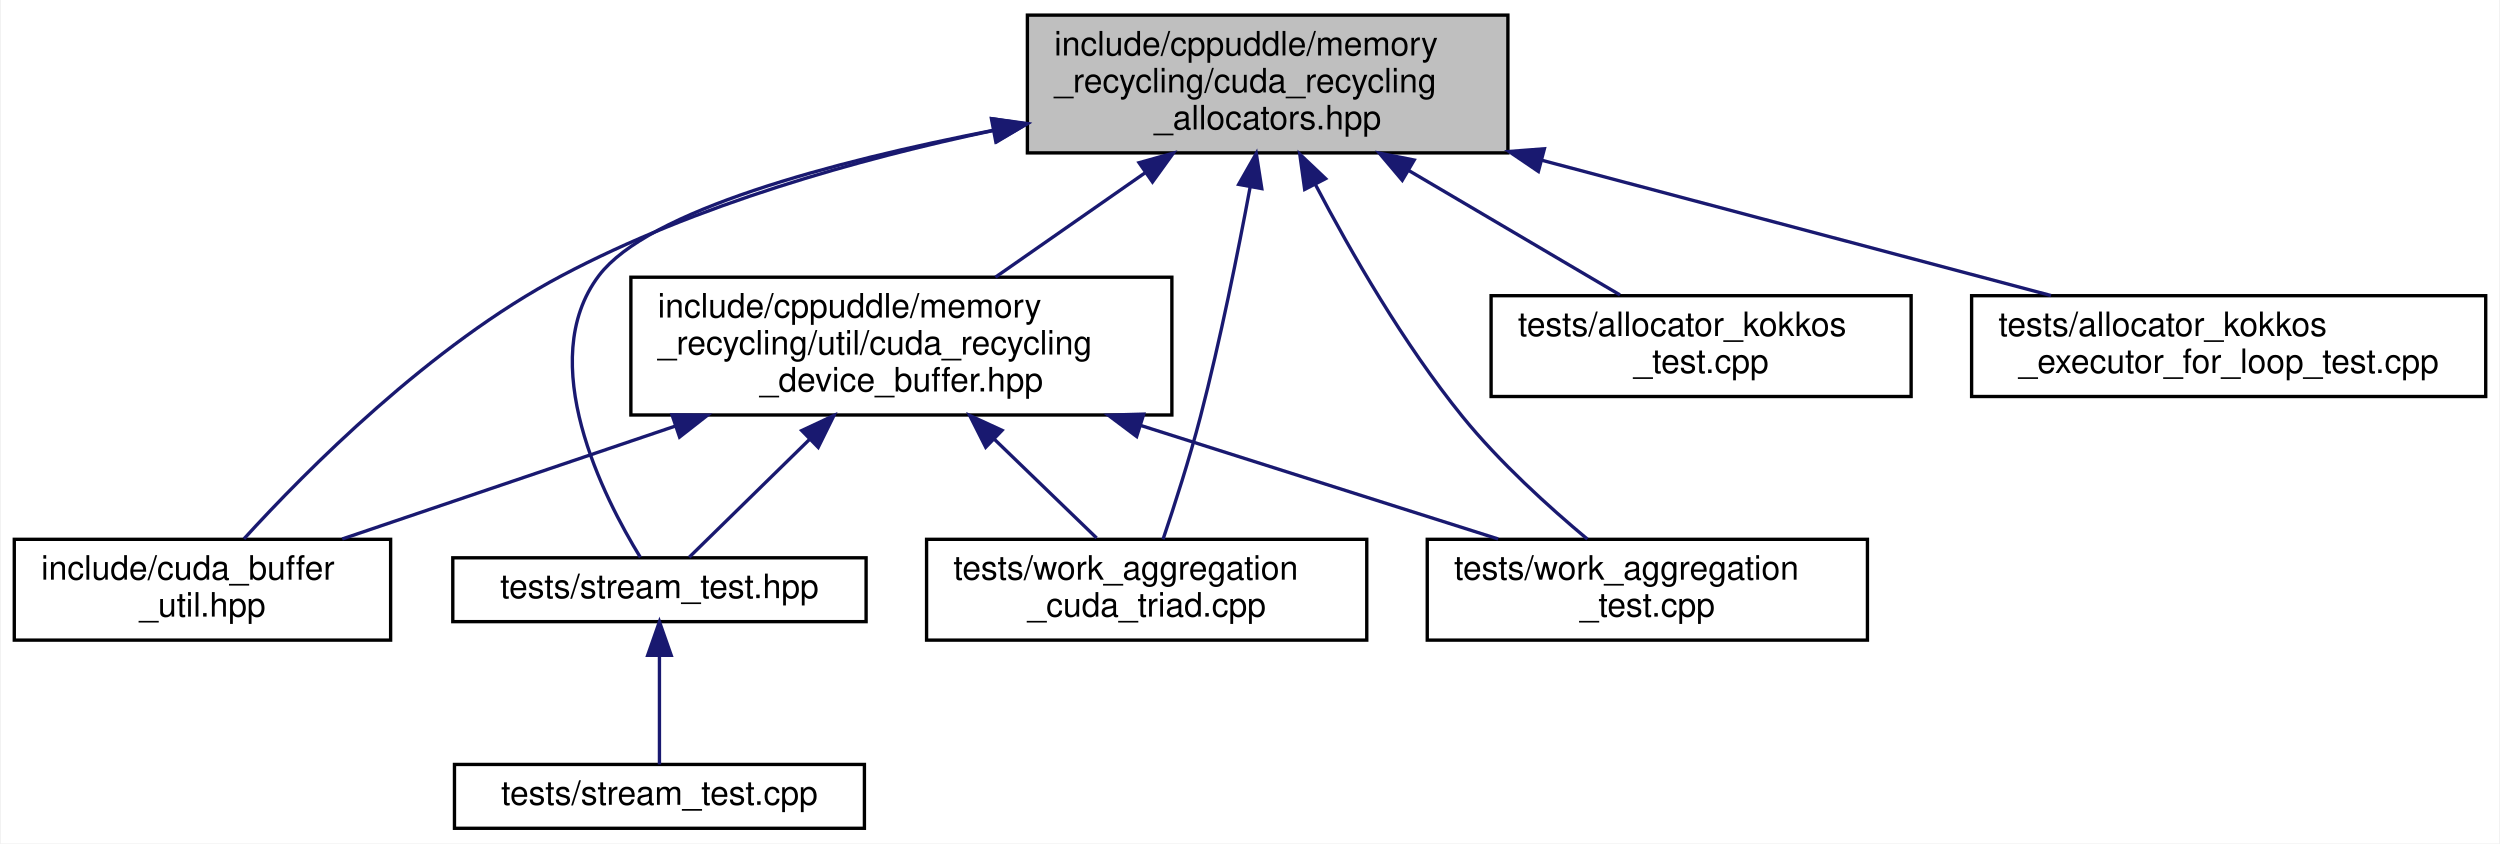
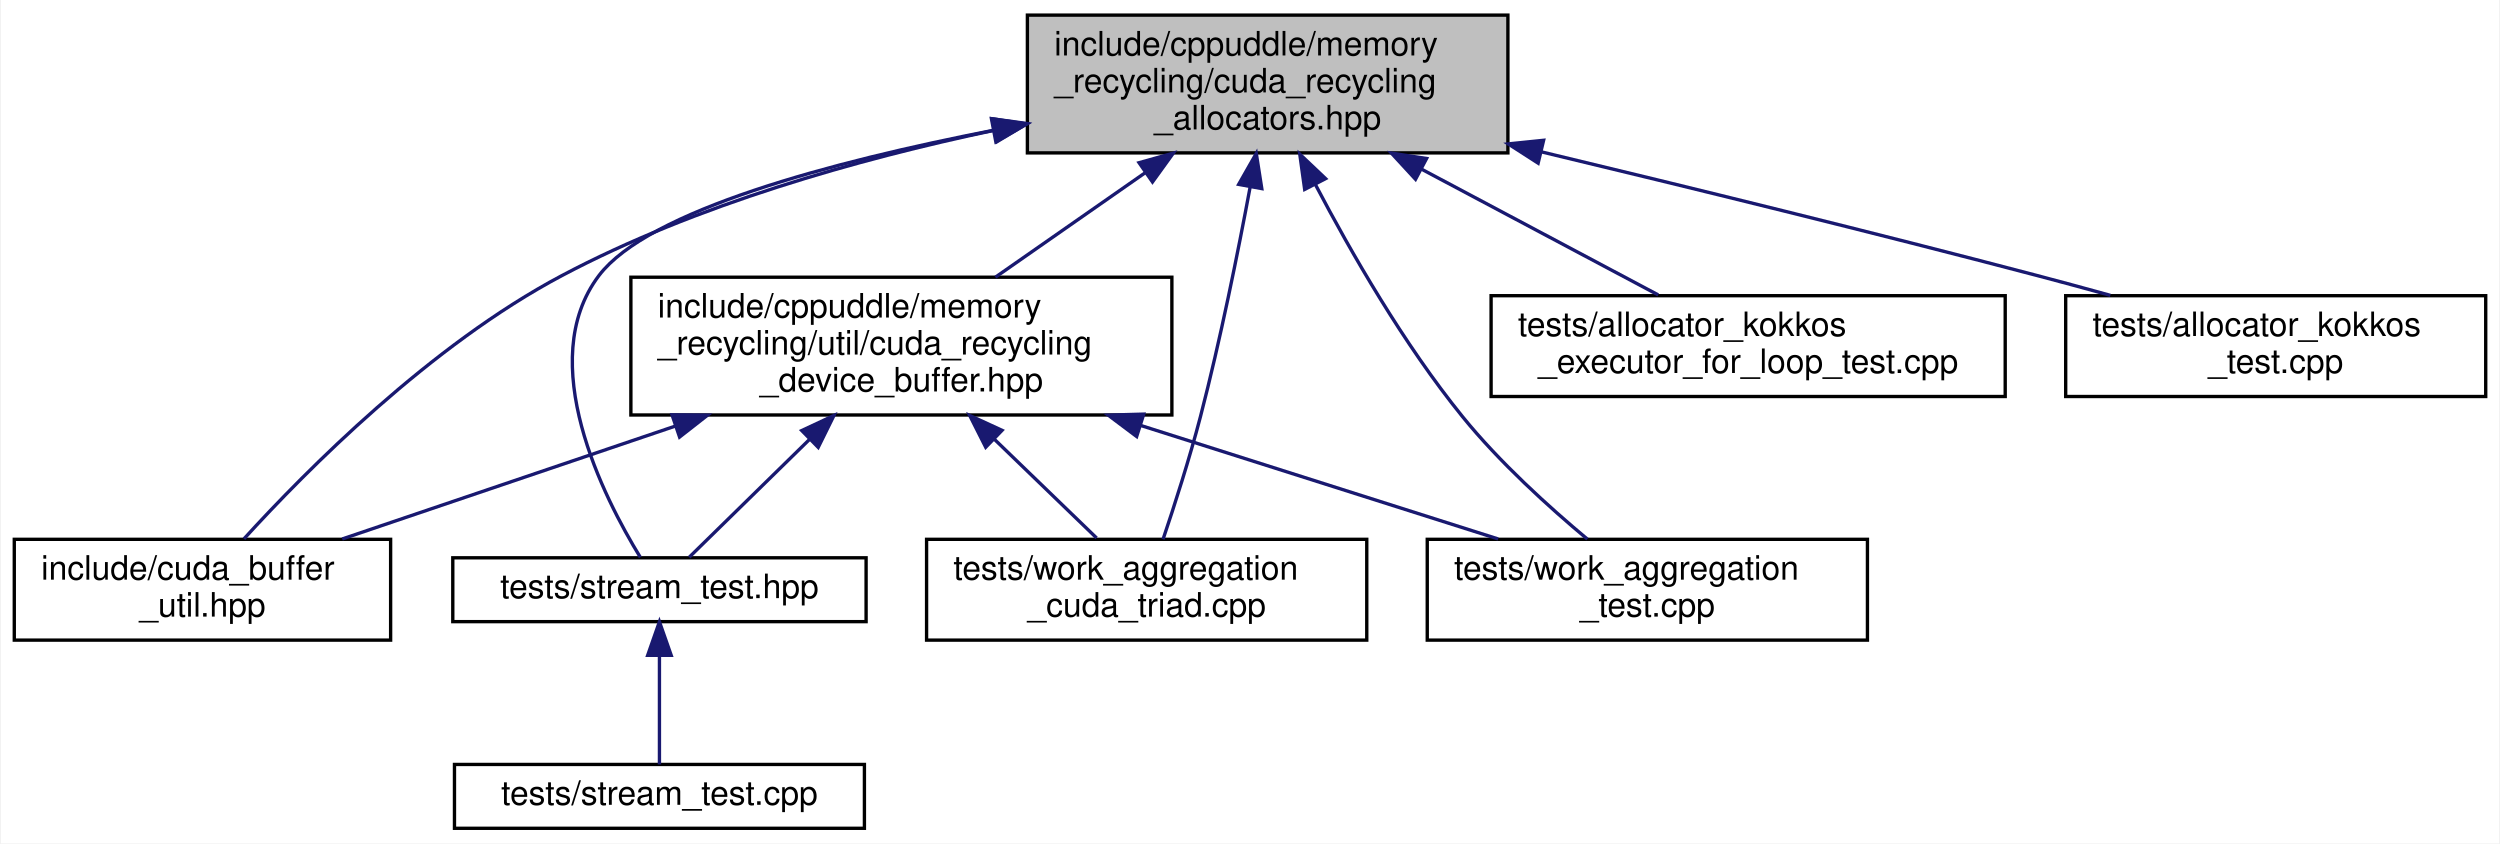
<svg xmlns="http://www.w3.org/2000/svg" xmlns:xlink="http://www.w3.org/1999/xlink" width="744pt" height="251pt" viewBox="0.00 0.00 743.50 251.00">
  <g id="graph0" class="graph" transform="scale(1 1) rotate(0) translate(4 247)">
    <polygon fill="white" stroke="transparent" points="-4,4 -4,-247 739.5,-247 739.5,4 -4,4" />
    <g id="node1" class="node">
      <g id="a_node1">
        <a xlink:title=" ">
          <polygon fill="#bfbfbf" stroke="black" points="301.5,-201.5 301.5,-242.5 444.5,-242.5 444.5,-201.5 301.5,-201.5" />
          <text text-anchor="start" x="309.5" y="-230.5" font-family="Helvetica,sans-Serif" font-size="10.00">include/cppuddle/memory</text>
          <text text-anchor="start" x="309.5" y="-219.5" font-family="Helvetica,sans-Serif" font-size="10.00">_recycling/cuda_recycling</text>
          <text text-anchor="middle" x="373" y="-208.5" font-family="Helvetica,sans-Serif" font-size="10.00">_allocators.hpp</text>
        </a>
      </g>
    </g>
    <g id="node2" class="node">
      <g id="a_node2">
        <a xlink:href="cuda__recycling__device__buffer_8hpp.html" target="_top" xlink:title="Contains a RAII wrappers for CUDA device buffers. Intended to be used with the recycling allocators b...">
          <polygon fill="white" stroke="black" points="183.5,-123.5 183.5,-164.5 344.5,-164.5 344.5,-123.5 183.5,-123.5" />
          <text text-anchor="start" x="191.5" y="-152.5" font-family="Helvetica,sans-Serif" font-size="10.00">include/cppuddle/memory</text>
          <text text-anchor="start" x="191.5" y="-141.5" font-family="Helvetica,sans-Serif" font-size="10.00">_recycling/util/cuda_recycling</text>
          <text text-anchor="middle" x="264" y="-130.5" font-family="Helvetica,sans-Serif" font-size="10.00">_device_buffer.hpp</text>
        </a>
      </g>
    </g>
    <g id="edge1" class="edge">
      <path fill="none" stroke="midnightblue" d="M336.62,-195.64C322.07,-185.49 305.57,-173.98 291.98,-164.51" />
      <polygon fill="midnightblue" stroke="midnightblue" points="334.73,-198.58 344.93,-201.43 338.73,-192.84 334.73,-198.58" />
    </g>
    <g id="node3" class="node">
      <g id="a_node3">
        <a xlink:href="cuda__buffer__util_8hpp.html" target="_top" xlink:title=" ">
          <polygon fill="white" stroke="black" points="0,-56.5 0,-86.5 112,-86.5 112,-56.5 0,-56.5" />
          <text text-anchor="start" x="8" y="-74.5" font-family="Helvetica,sans-Serif" font-size="10.00">include/cuda_buffer</text>
          <text text-anchor="middle" x="56" y="-63.5" font-family="Helvetica,sans-Serif" font-size="10.00">_util.hpp</text>
        </a>
      </g>
    </g>
    <g id="edge7" class="edge">
      <path fill="none" stroke="midnightblue" d="M291.43,-208.18C251.16,-199.67 202.81,-186.07 163,-165 123.93,-144.33 86.9,-106.99 68.36,-86.65" />
      <polygon fill="midnightblue" stroke="midnightblue" points="290.98,-211.66 301.48,-210.23 292.39,-204.8 290.98,-211.66" />
    </g>
    <g id="node4" class="node">
      <g id="a_node4">
        <a xlink:href="stream__test_8hpp.html" target="_top" xlink:title=" ">
          <polygon fill="white" stroke="black" points="130.5,-62 130.5,-81 253.5,-81 253.5,-62 130.5,-62" />
          <text text-anchor="middle" x="192" y="-69" font-family="Helvetica,sans-Serif" font-size="10.00">tests/stream_test.hpp</text>
        </a>
      </g>
    </g>
    <g id="edge10" class="edge">
      <path fill="none" stroke="midnightblue" d="M291.41,-208.23C243.13,-198.82 188.62,-184.3 174,-165 154.64,-139.44 175.48,-98.8 186.31,-81.15" />
      <polygon fill="midnightblue" stroke="midnightblue" points="290.8,-211.68 301.28,-210.1 292.11,-204.8 290.8,-211.68" />
    </g>
    <g id="node6" class="node">
      <g id="a_node6">
        <a xlink:href="work__aggregation__cuda__triad_8cpp.html" target="_top" xlink:title=" ">
          <polygon fill="white" stroke="black" points="271.5,-56.5 271.5,-86.5 402.5,-86.5 402.5,-56.5 271.5,-56.5" />
          <text text-anchor="start" x="279.5" y="-74.5" font-family="Helvetica,sans-Serif" font-size="10.00">tests/work_aggregation</text>
          <text text-anchor="middle" x="337" y="-63.5" font-family="Helvetica,sans-Serif" font-size="10.00">_cuda_triad.cpp</text>
        </a>
      </g>
    </g>
    <g id="edge11" class="edge">
      <path fill="none" stroke="midnightblue" d="M367.82,-191.49C364.18,-171.94 358.92,-145.79 353,-123 349.76,-110.54 345.28,-96.6 341.88,-86.53" />
      <polygon fill="midnightblue" stroke="midnightblue" points="364.38,-192.13 369.62,-201.34 371.26,-190.87 364.38,-192.13" />
    </g>
    <g id="node7" class="node">
      <g id="a_node7">
        <a xlink:href="work__aggregation__test_8cpp.html" target="_top" xlink:title=" ">
          <polygon fill="white" stroke="black" points="420.5,-56.5 420.5,-86.5 551.5,-86.5 551.5,-56.5 420.5,-56.5" />
          <text text-anchor="start" x="428.5" y="-74.5" font-family="Helvetica,sans-Serif" font-size="10.00">tests/work_aggregation</text>
          <text text-anchor="middle" x="486" y="-63.5" font-family="Helvetica,sans-Serif" font-size="10.00">_test.cpp</text>
        </a>
      </g>
    </g>
    <g id="edge12" class="edge">
      <path fill="none" stroke="midnightblue" d="M387.23,-192.05C397.89,-171.74 413.59,-144.48 431,-123 442.02,-109.41 456.71,-96.11 468.14,-86.57" />
      <polygon fill="midnightblue" stroke="midnightblue" points="384.02,-190.63 382.56,-201.13 390.25,-193.84 384.02,-190.63" />
    </g>
    <g id="node8" class="node">
      <g id="a_node8">
-         <a xlink:href="allocator__kokkos__test_8cpp.html" target="_top" xlink:title=" ">
-           <polygon fill="white" stroke="black" points="439.5,-129 439.5,-159 564.5,-159 564.5,-129 439.5,-129" />
+         <a xlink:href="allocator__kokkos__executor__for__loop__test_8cpp.html" target="_top" xlink:title=" ">
+           <polygon fill="white" stroke="black" points="439.5,-129 439.5,-159 592.5,-159 592.5,-129 439.5,-129" />
          <text text-anchor="start" x="447.5" y="-147" font-family="Helvetica,sans-Serif" font-size="10.00">tests/allocator_kokkos</text>
-           <text text-anchor="middle" x="502" y="-136" font-family="Helvetica,sans-Serif" font-size="10.00">_test.cpp</text>
+           <text text-anchor="middle" x="516" y="-136" font-family="Helvetica,sans-Serif" font-size="10.00">_executor_for_loop_test.cpp</text>
        </a>
      </g>
    </g>
    <g id="edge8" class="edge">
-       <path fill="none" stroke="midnightblue" d="M414.9,-196.31C435.74,-184.04 460.18,-169.64 477.85,-159.23" />
-       <polygon fill="midnightblue" stroke="midnightblue" points="413.06,-193.34 406.22,-201.43 416.61,-199.37 413.06,-193.34" />
+       <path fill="none" stroke="midnightblue" d="M418.83,-196.64C442.06,-184.3 469.46,-169.73 489.23,-159.23" />
+       <polygon fill="midnightblue" stroke="midnightblue" points="417.01,-193.64 409.83,-201.43 420.3,-199.83 417.01,-193.64" />
    </g>
    <g id="node9" class="node">
      <g id="a_node9">
-         <a xlink:href="allocator__kokkos__executor__for__loop__test_8cpp.html" target="_top" xlink:title=" ">
-           <polygon fill="white" stroke="black" points="582.5,-129 582.5,-159 735.5,-159 735.5,-129 582.5,-129" />
-           <text text-anchor="start" x="590.5" y="-147" font-family="Helvetica,sans-Serif" font-size="10.00">tests/allocator_kokkos</text>
-           <text text-anchor="middle" x="659" y="-136" font-family="Helvetica,sans-Serif" font-size="10.00">_executor_for_loop_test.cpp</text>
+         <a xlink:href="allocator__kokkos__test_8cpp.html" target="_top" xlink:title=" ">
+           <polygon fill="white" stroke="black" points="610.5,-129 610.5,-159 735.5,-159 735.5,-129 610.5,-129" />
+           <text text-anchor="start" x="618.5" y="-147" font-family="Helvetica,sans-Serif" font-size="10.00">tests/allocator_kokkos</text>
+           <text text-anchor="middle" x="673" y="-136" font-family="Helvetica,sans-Serif" font-size="10.00">_test.cpp</text>
        </a>
      </g>
    </g>
    <g id="edge9" class="edge">
-       <path fill="none" stroke="midnightblue" d="M454.68,-199.29C503.34,-186.37 563.67,-170.33 606.13,-159.05" />
-       <polygon fill="midnightblue" stroke="midnightblue" points="453.57,-195.97 444.8,-201.92 455.36,-202.73 453.57,-195.97" />
+       <path fill="none" stroke="midnightblue" d="M454.34,-201.84C498.18,-191.32 553.15,-177.85 602,-165 609.06,-163.14 616.49,-161.12 623.79,-159.1" />
+       <polygon fill="midnightblue" stroke="midnightblue" points="453.5,-198.44 444.59,-204.17 455.13,-205.25 453.5,-198.44" />
    </g>
    <g id="edge2" class="edge">
      <path fill="none" stroke="midnightblue" d="M196.84,-120.24C164.19,-109.17 125.97,-96.22 97.59,-86.6" />
      <polygon fill="midnightblue" stroke="midnightblue" points="195.74,-123.56 206.34,-123.46 197.99,-116.93 195.74,-123.56" />
    </g>
    <g id="edge3" class="edge">
      <path fill="none" stroke="midnightblue" d="M236.7,-116.27C224.01,-103.84 209.78,-89.91 200.86,-81.17" />
      <polygon fill="midnightblue" stroke="midnightblue" points="234.35,-118.87 243.94,-123.36 239.25,-113.86 234.35,-118.87" />
    </g>
    <g id="edge5" class="edge">
      <path fill="none" stroke="midnightblue" d="M291.64,-116.31C301.98,-106.32 313.34,-95.35 322.1,-86.89" />
      <polygon fill="midnightblue" stroke="midnightblue" points="289.1,-113.9 284.33,-123.36 293.96,-118.93 289.1,-113.9" />
    </g>
    <g id="edge6" class="edge">
      <path fill="none" stroke="midnightblue" d="M335.23,-120.38C370.18,-109.28 411.19,-96.26 441.61,-86.6" />
      <polygon fill="midnightblue" stroke="midnightblue" points="334.02,-117.09 325.54,-123.46 336.13,-123.76 334.02,-117.09" />
    </g>
    <g id="node5" class="node">
      <g id="a_node5">
        <a xlink:href="stream__test_8cpp.html" target="_top" xlink:title=" ">
          <polygon fill="white" stroke="black" points="131,-0.5 131,-19.5 253,-19.5 253,-0.5 131,-0.5" />
          <text text-anchor="middle" x="192" y="-7.5" font-family="Helvetica,sans-Serif" font-size="10.00">tests/stream_test.cpp</text>
        </a>
      </g>
    </g>
    <g id="edge4" class="edge">
      <path fill="none" stroke="midnightblue" d="M192,-51.82C192,-41 192,-27.9 192,-19.51" />
      <polygon fill="midnightblue" stroke="midnightblue" points="188.5,-51.98 192,-61.98 195.5,-51.98 188.5,-51.98" />
    </g>
  </g>
</svg>
